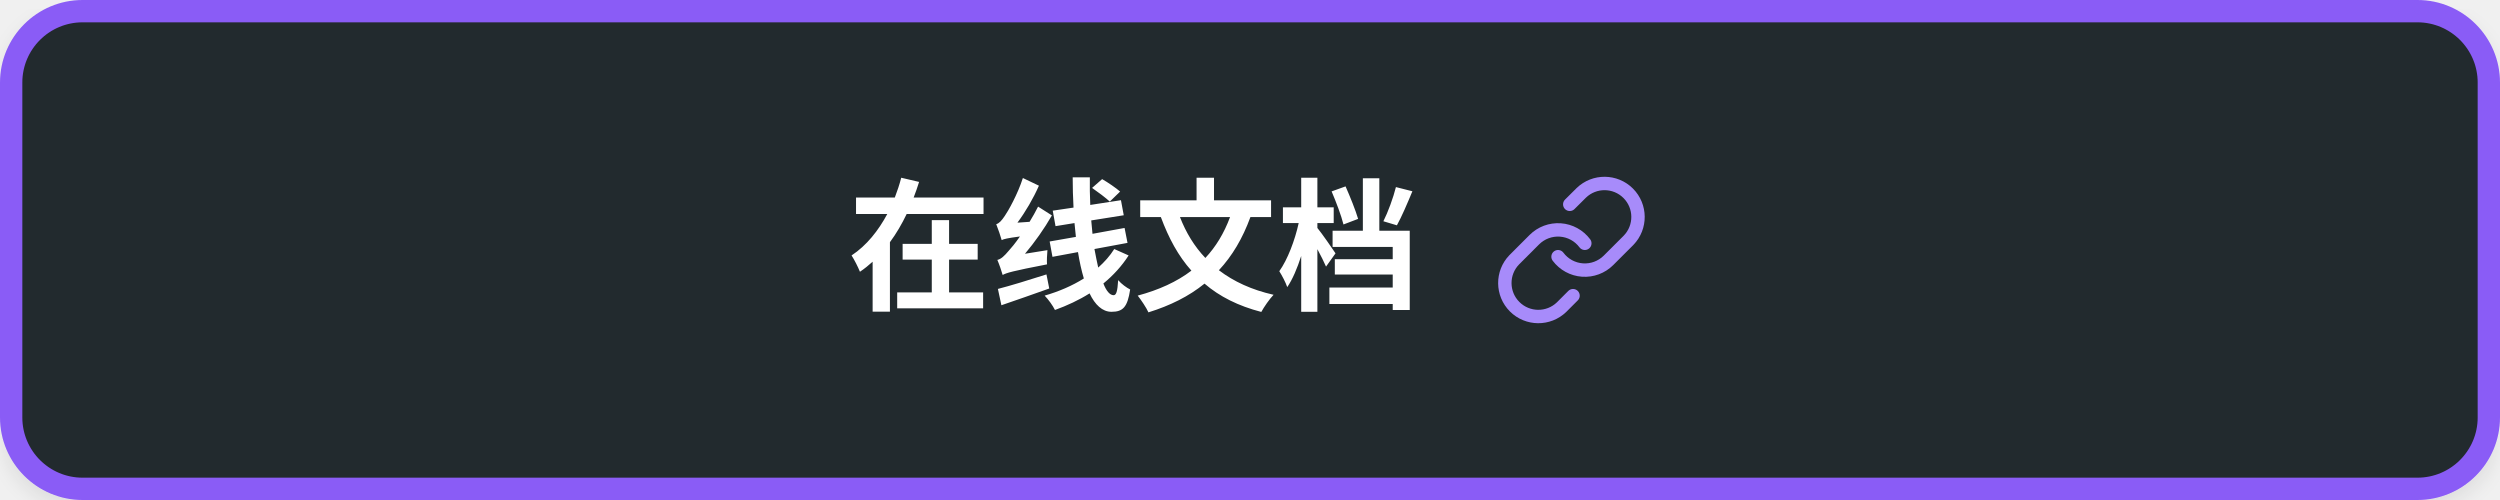
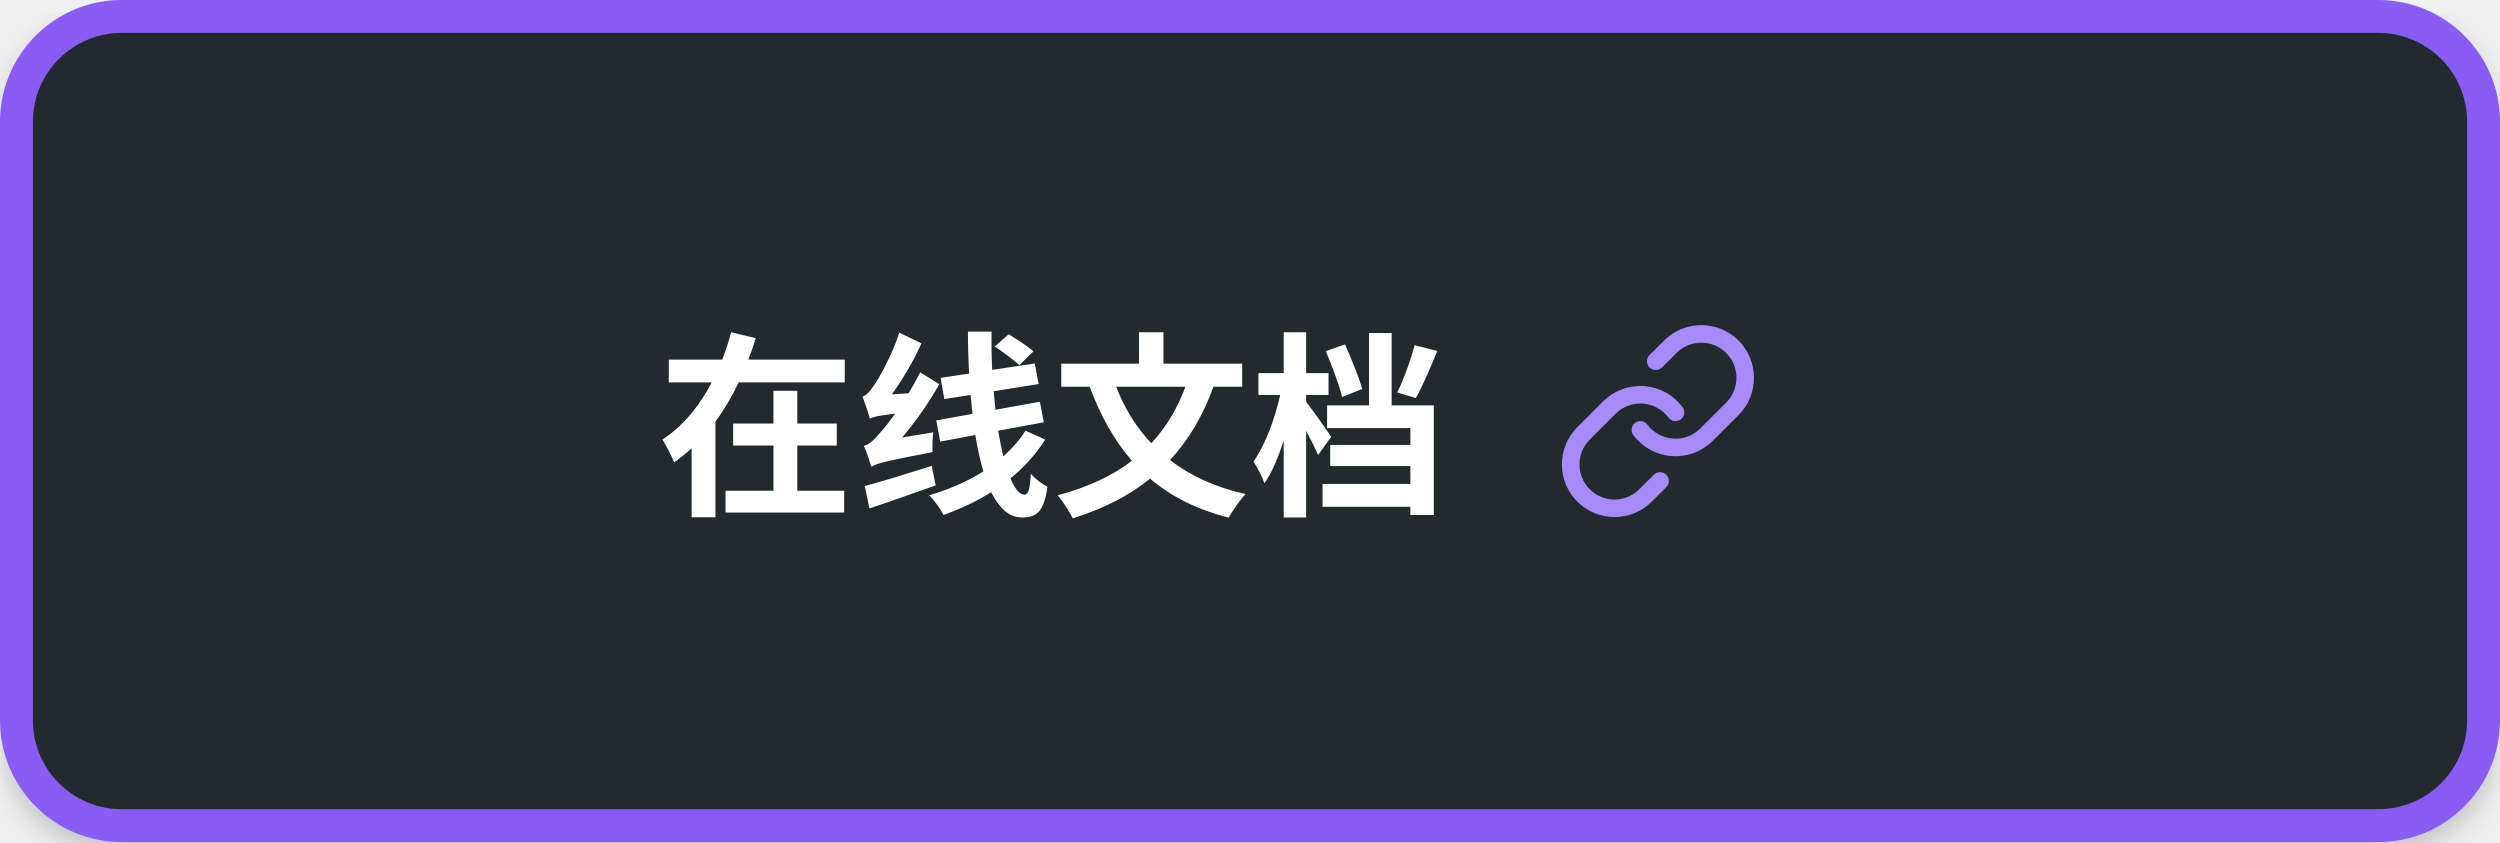
- <svg xmlns="http://www.w3.org/2000/svg" viewBox="0 0 280 56" role="img" aria-label="在线文档">
+ <svg xmlns="http://www.w3.org/2000/svg" viewBox="0 0 190 64" role="img" aria-label="在线文档">
  <filter id="s" x="-5%" y="-5%" width="110%" height="120%">
-     <feDropShadow dx="0" dy="1" stdDeviation="1" flood-color="#1f2328" flood-opacity="0.08" />
+     <feDropShadow dx="0" dy="1" stdDeviation="1" flood-color="#000000" flood-opacity="0.18" />
  </filter>
-   <rect x="1.25" y="1.25" width="277.5" height="53.5" rx="8" fill="#24292f" stroke="#8a5cf6" stroke-width="2.5" filter="url(#s)" />
-   <text x="95" y="33.5" font-family="-apple-system,BlinkMacSystemFont,'Segoe UI',sans-serif" font-size="16" font-weight="600" fill="#ffffff">在线文档</text>
-   <g transform="translate(167 19) scale(0.75)" fill="none" stroke="#a78bfa" stroke-width="2" stroke-linecap="round" stroke-linejoin="round">
+   <rect x="1.25" y="1.25" width="187.5" height="61.5" rx="8" fill="#24292f" stroke="#8a5cf6" stroke-width="2.5" filter="url(#s)" />
+   <text x="50" y="38" font-family="-apple-system,BlinkMacSystemFont,'Segoe UI',sans-serif" font-size="15" font-weight="600" fill="#ffffff">在线文档</text>
+   <g transform="translate(118 24) scale(0.667)" fill="none" stroke="#a78bfa" stroke-width="2" stroke-linecap="round" stroke-linejoin="round">
    <path d="M10 13a5 5 0 0 0 7.54.54l3-3a5 5 0 0 0-7.07-7.07l-1.72 1.71" />
    <path d="M14 11a5 5 0 0 0-7.54-.54l-3 3a5 5 0 0 0 7.07 7.07l1.71-1.71" />
  </g>
</svg>
